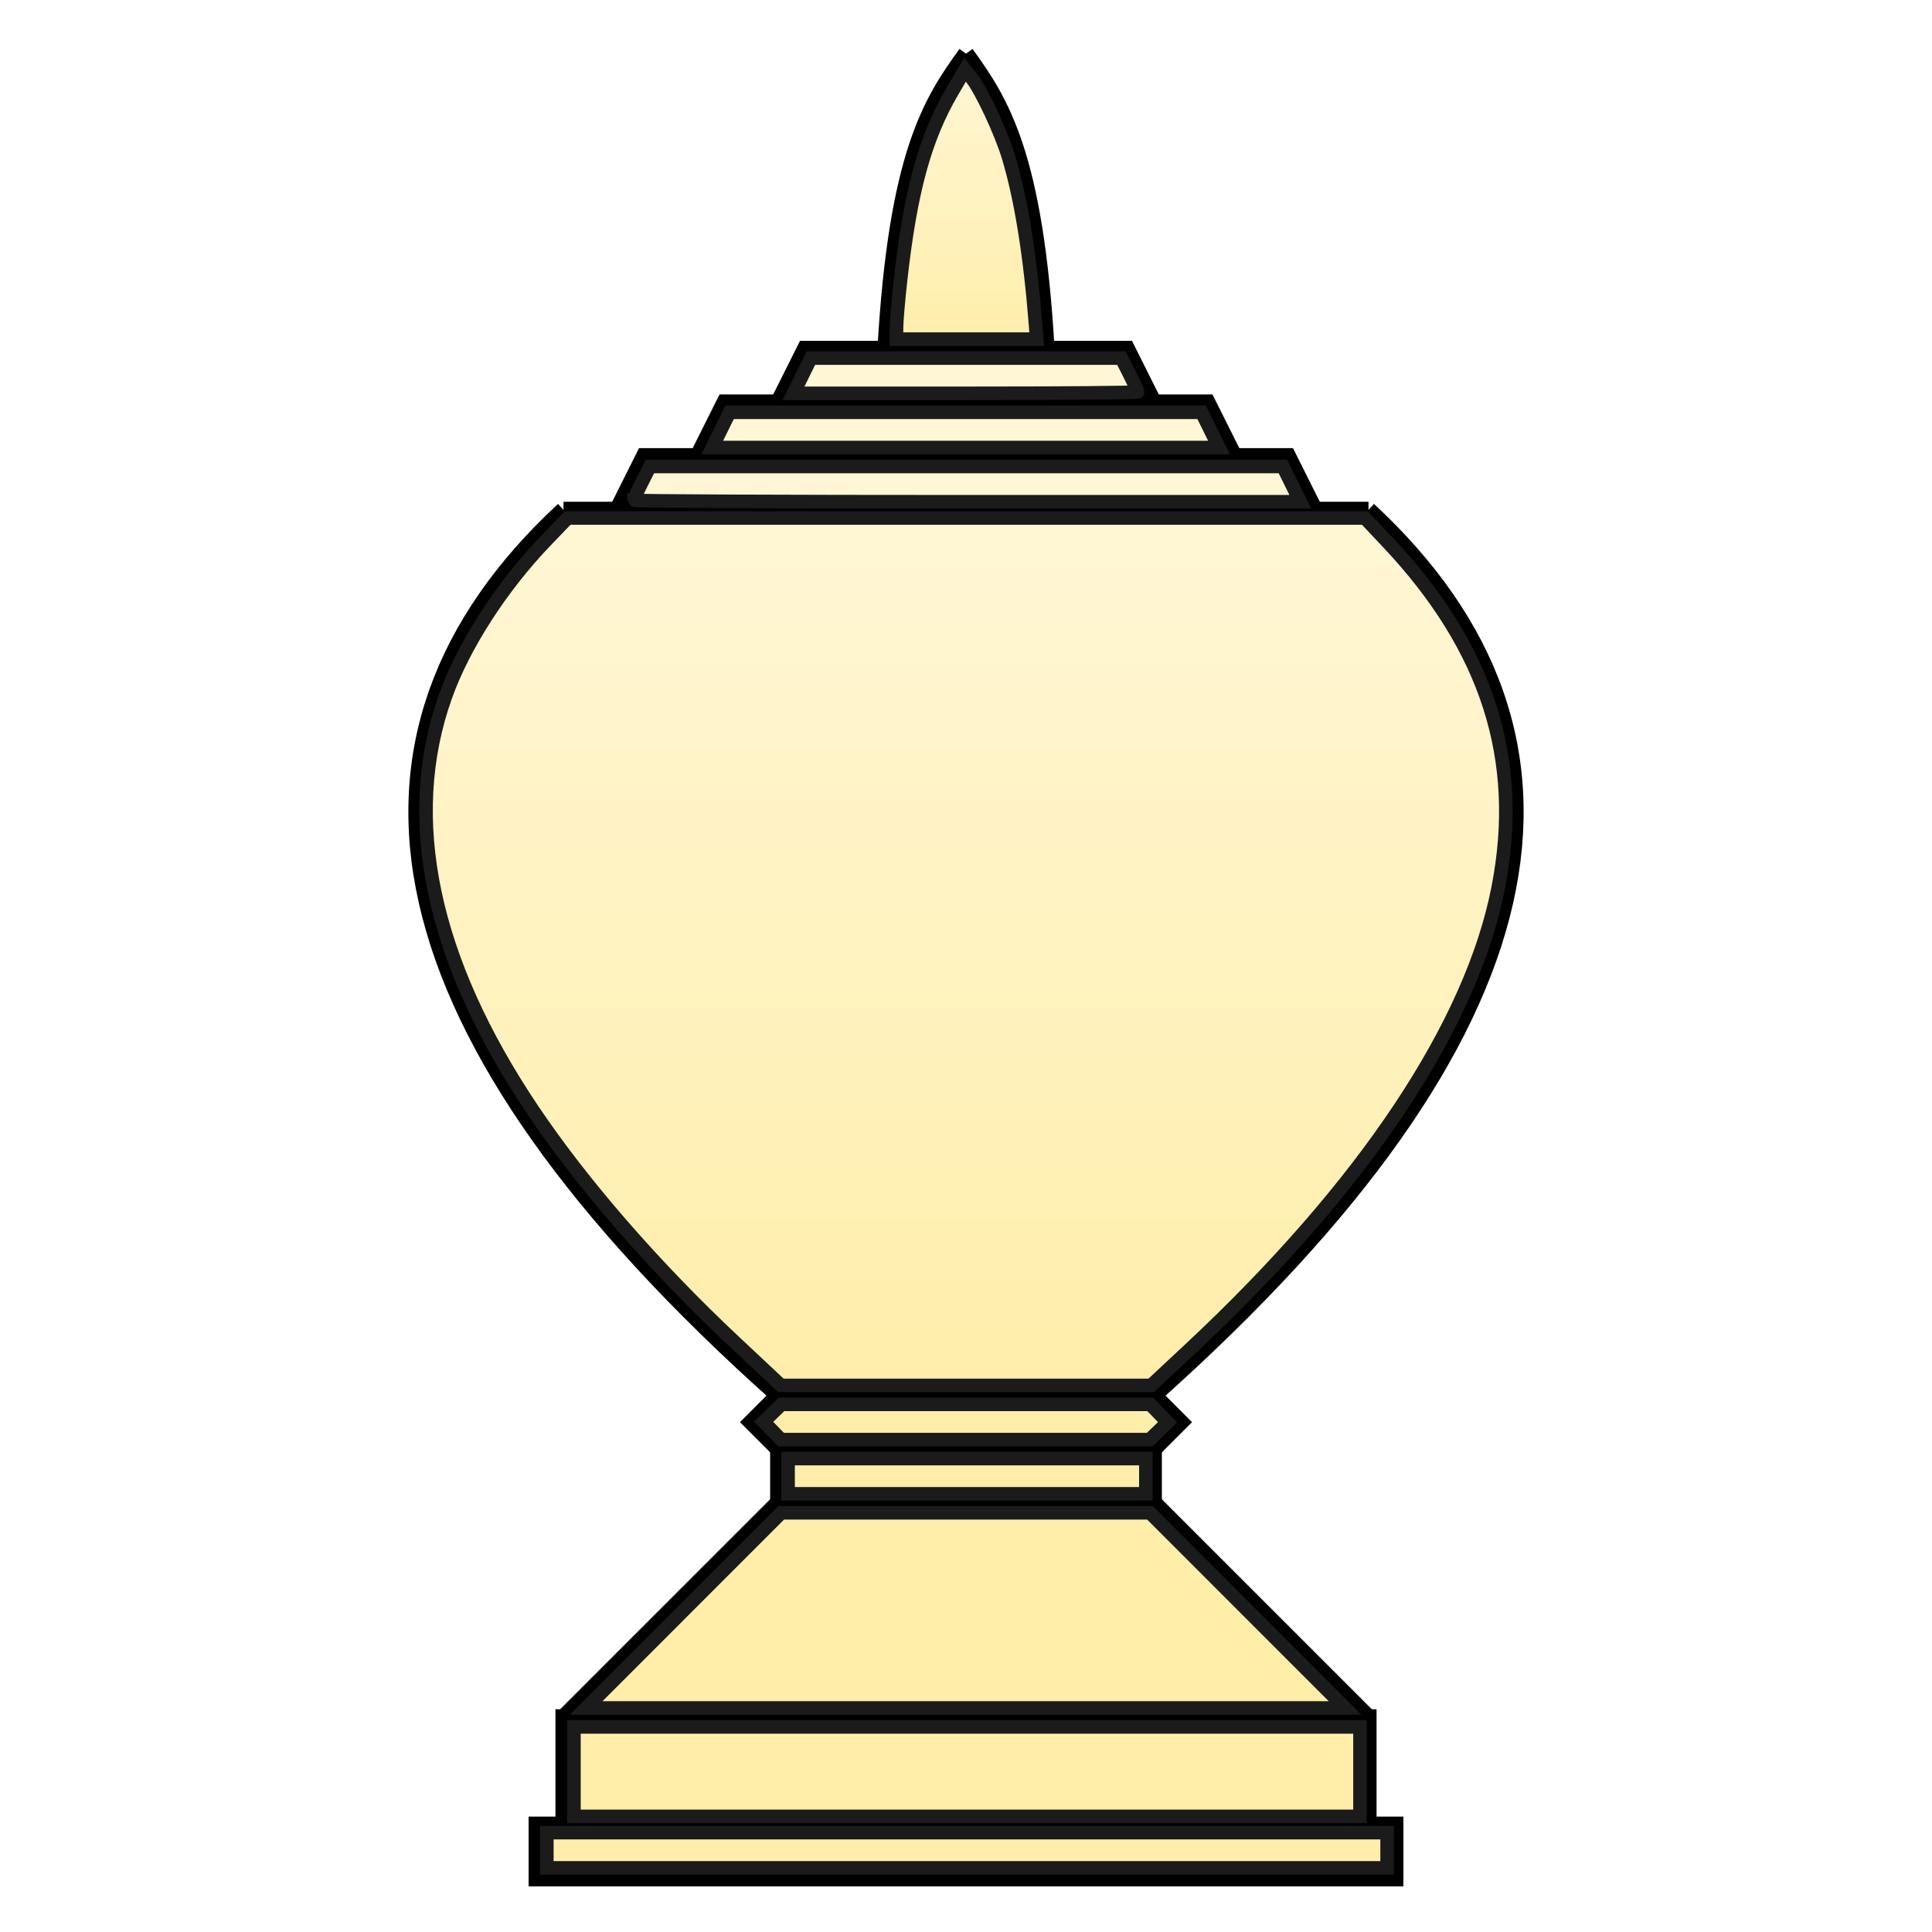
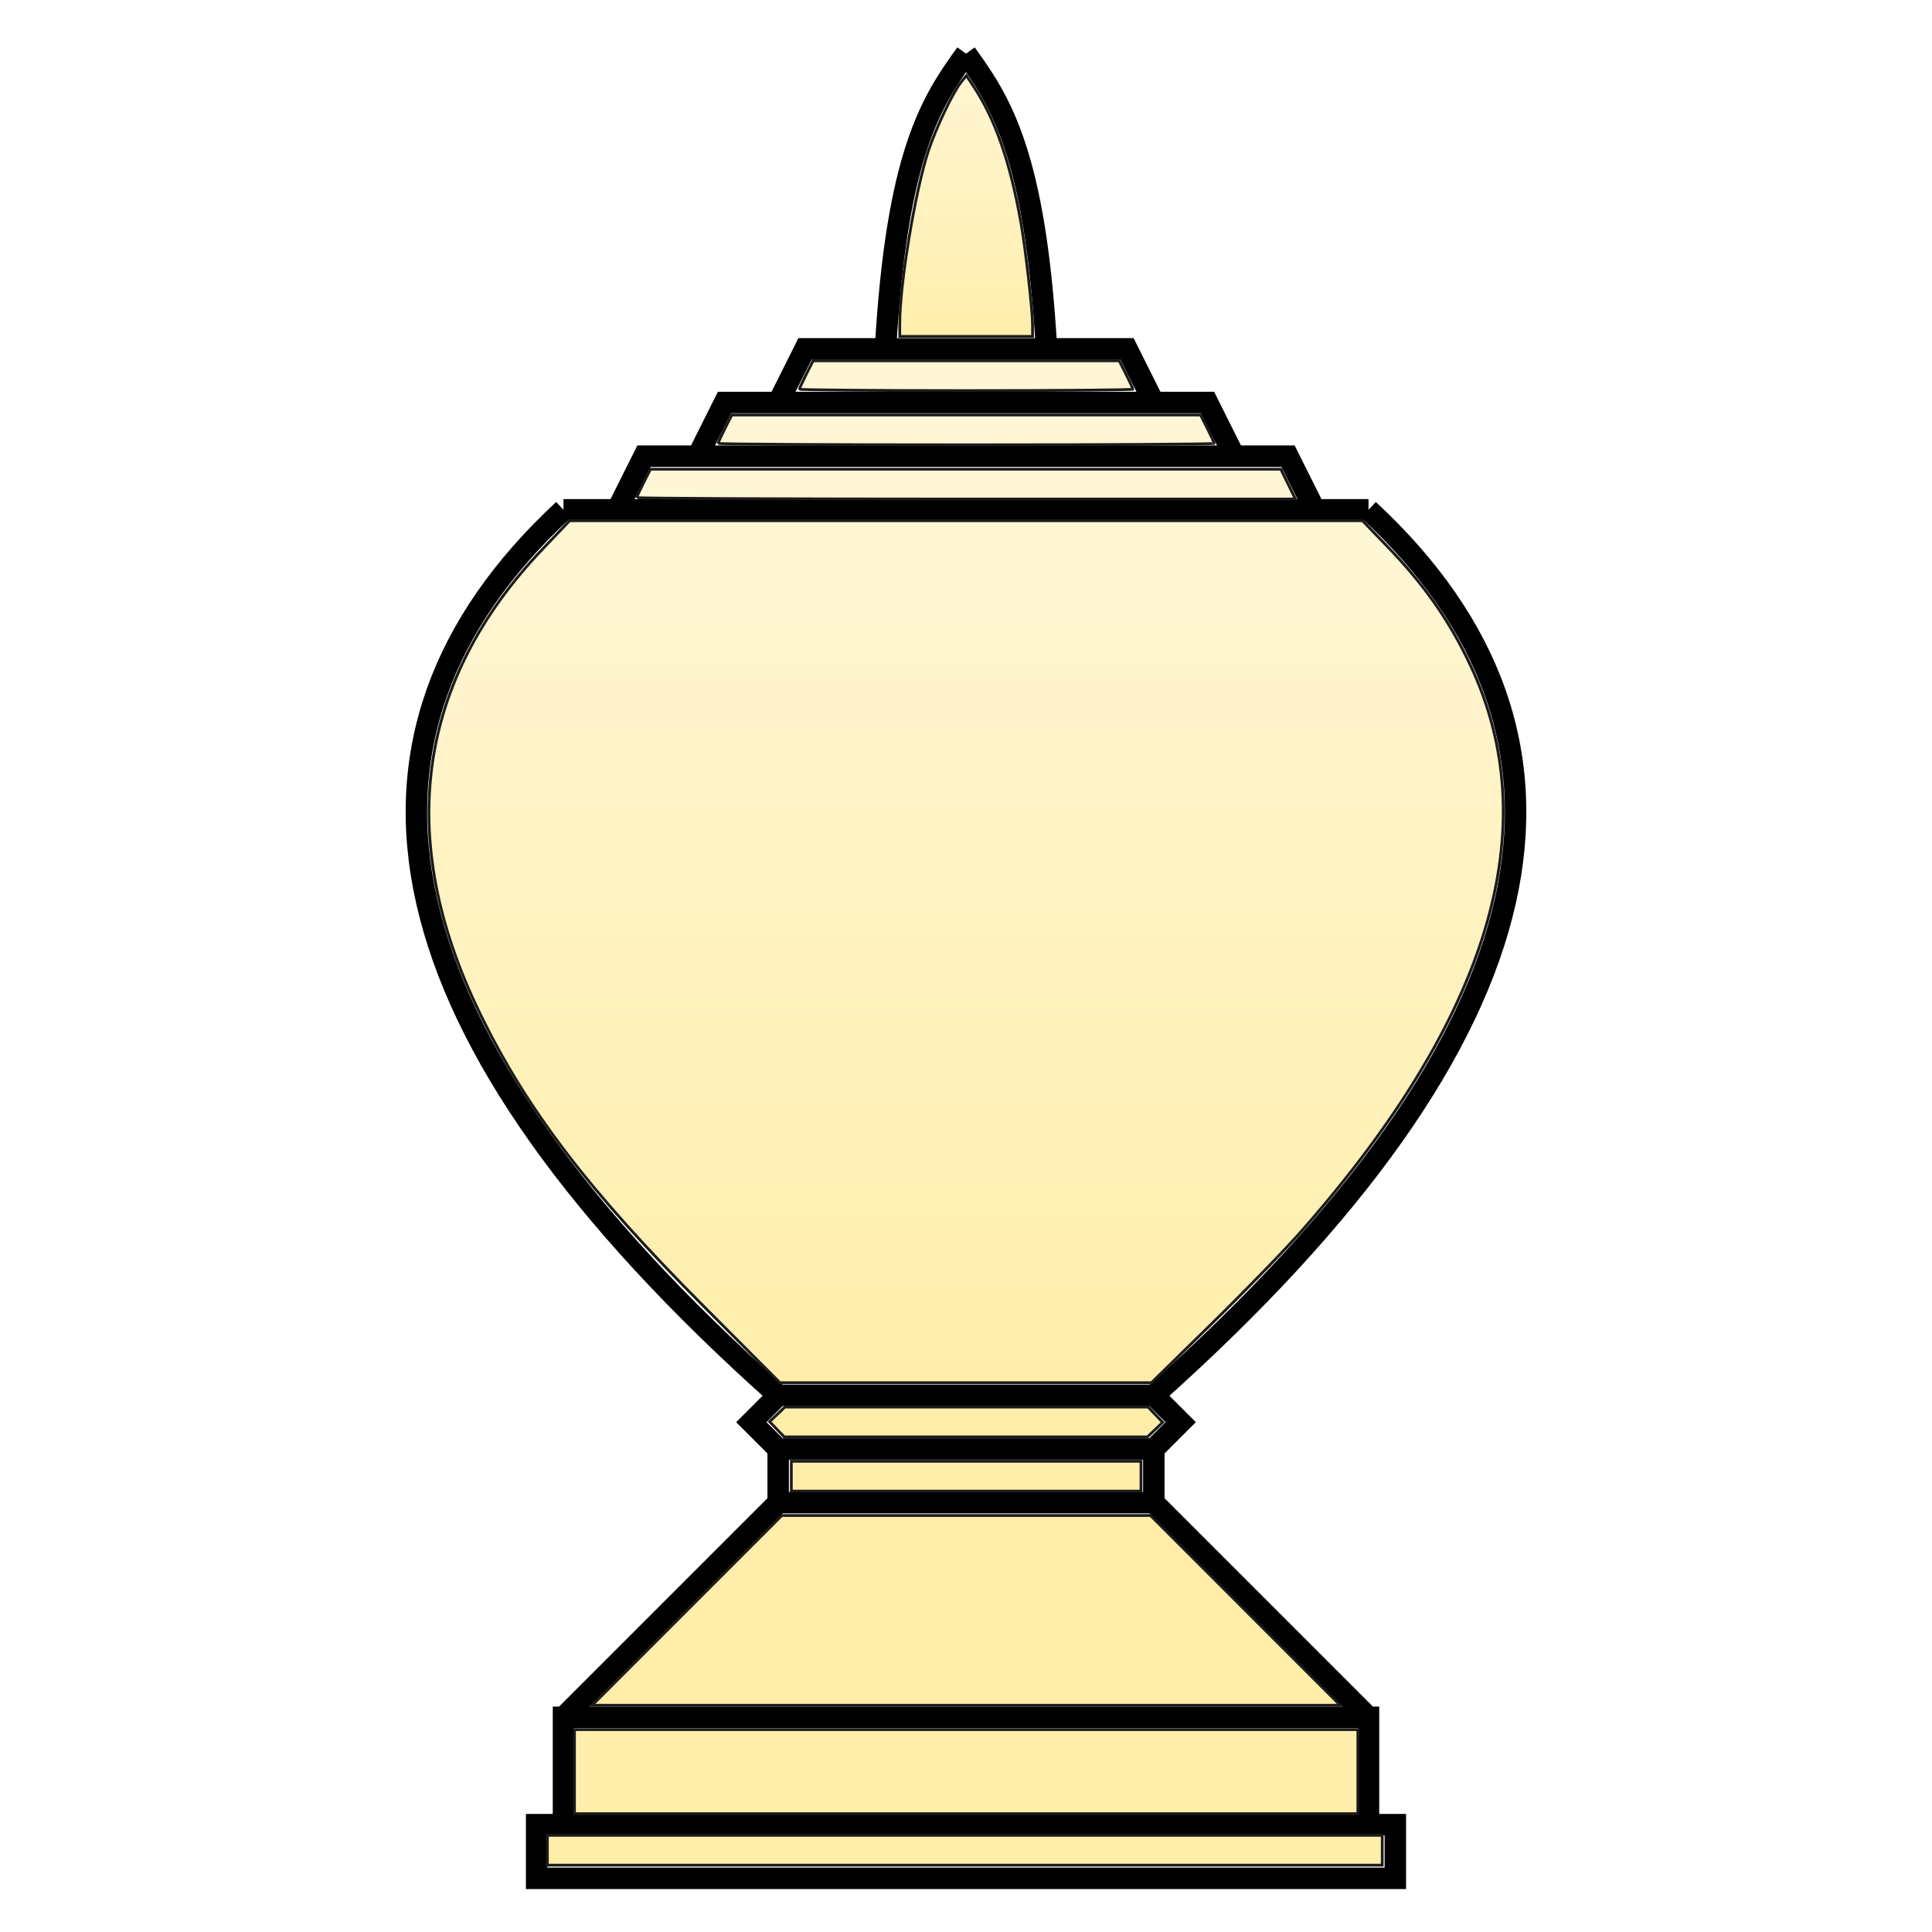
<svg xmlns="http://www.w3.org/2000/svg" xmlns:xlink="http://www.w3.org/1999/xlink" width="360" height="360" viewBox="0 0 95.25 95.25" version="1.1" id="svg8">
  <defs id="defs2">
-     <linearGradient id="linearGradient12274">
-       <stop style="stop-color:#fff6d5;stop-opacity:1;" offset="0" id="stop12270" />
-       <stop style="stop-color:#ffeeaa;stop-opacity:1" offset="1" id="stop12272" />
+     <linearGradient id="linearGradient1645">
+       <stop style="stop-color:#fff6d5;stop-opacity:1;" offset="0" id="stop1641" />
+       <stop style="stop-color:#ffeeaa;stop-opacity:1" offset="1" id="stop1643" />
    </linearGradient>
-     <linearGradient id="linearGradient12266">
-       <stop style="stop-color:#fff6d5;stop-opacity:1;" offset="0" id="stop12262" />
-       <stop style="stop-color:#ffeeaa;stop-opacity:1" offset="1" id="stop12264" />
+     <linearGradient id="linearGradient1631">
+       <stop style="stop-color:#fff6d5;stop-opacity:1;" offset="0" id="stop1627" />
+       <stop style="stop-color:#ffeeaa;stop-opacity:1" offset="1" id="stop1629" />
    </linearGradient>
-     <linearGradient xlink:href="#linearGradient12266" id="linearGradient12268" x1="180" y1="95" x2="180" y2="260" gradientUnits="userSpaceOnUse" />
-     <linearGradient xlink:href="#linearGradient12274" id="linearGradient12276" x1="180" y1="10" x2="180" y2="65" gradientUnits="userSpaceOnUse" />
+     <linearGradient xlink:href="#linearGradient1631" id="linearGradient1633" x1="180" y1="95" x2="180" y2="260" gradientUnits="userSpaceOnUse" />
+     <linearGradient xlink:href="#linearGradient1645" id="linearGradient1647" x1="180" y1="10" x2="180" y2="65" gradientUnits="userSpaceOnUse" />
  </defs>
  <g id="layer1" transform="translate(0,-201.75)">
-     <path style="fill:none;stroke:#000000;stroke-width:0.794;stroke-miterlimit:4;stroke-dasharray:none" d="m 47.625,270.542 h -9.26 l -1.323,1.323 1.323,1.323 h 9.26" id="path601" />
-     <path style="fill:none;stroke:#000000;stroke-width:0.794;stroke-miterlimit:4;stroke-dasharray:none" d="m 38.365,273.187 v 2.646 h 9.26" id="path603" />
-     <path style="fill:none;stroke:#000000;stroke-width:0.794;stroke-miterlimit:4;stroke-dasharray:none" d="M 47.625,294.354 H 26.458 l 0,-2.646 H 47.625" id="path1287" />
-     <path style="fill:none;stroke:#000000;stroke-width:0.794;stroke-miterlimit:4;stroke-dasharray:none" d="m 27.781,291.708 v -5.292 h 19.844" id="path1289" />
-     <path style="fill:none;stroke:#000000;stroke-width:0.794;stroke-miterlimit:4;stroke-dasharray:none" d="M 38.365,275.833 27.781,286.417" id="path1291" />
-     <path style="fill:none;stroke:#000000;stroke-width:0.794;stroke-miterlimit:4;stroke-dasharray:none" d="M 38.365,270.542 C 18.321,252.667 15.736,238.051 27.781,226.885" id="path1293" />
-     <path style="fill:none;stroke:#000000;stroke-width:0.794;stroke-miterlimit:4;stroke-dasharray:none" d="M 27.781,226.885 H 47.625" id="path1295" />
-     <path style="fill:none;stroke:#000000;stroke-width:0.794;stroke-miterlimit:4;stroke-dasharray:none" d="M 30.427,226.885 31.75,224.24 h 15.875" id="path1303" />
-     <path style="fill:none;stroke:#000000;stroke-width:0.794;stroke-miterlimit:4;stroke-dasharray:none" d="m 34.396,224.24 1.323,-2.646 h 11.906" id="path1305" />
-     <path style="fill:none;stroke:#000000;stroke-width:0.794;stroke-miterlimit:4;stroke-dasharray:none" d="m 38.365,221.594 1.323,-2.646 h 7.937" id="path1307" />
-     <path style="fill:none;stroke:#000000;stroke-width:0.794;stroke-miterlimit:4;stroke-dasharray:none" d="m 43.656,218.948 c 0.55,-9.574 2.242,-12.173 3.969,-14.552" id="path1309" />
-     <path style="fill:none;stroke:#000000;stroke-width:0.794;stroke-miterlimit:4;stroke-dasharray:none" d="m 47.625,270.542 h 9.26 l 1.323,1.323 -1.323,1.323 h -9.26" id="path601-2" />
-     <path style="fill:none;stroke:#000000;stroke-width:0.794;stroke-miterlimit:4;stroke-dasharray:none" d="m 56.885,273.187 v 2.646 h -9.26" id="path603-6" />
-     <path style="fill:none;stroke:#000000;stroke-width:0.794;stroke-miterlimit:4;stroke-dasharray:none" d="M 47.625,294.354 H 68.792 V 291.708 H 47.625" id="path1287-1" />
-     <path style="fill:none;stroke:#000000;stroke-width:0.794;stroke-miterlimit:4;stroke-dasharray:none" d="m 67.469,291.708 v -5.292 H 47.625" id="path1289-8" />
-     <path style="fill:none;stroke:#000000;stroke-width:0.794;stroke-miterlimit:4;stroke-dasharray:none" d="M 56.885,275.833 67.469,286.417" id="path1291-7" />
-     <path style="fill:none;stroke:#000000;stroke-width:0.794;stroke-miterlimit:4;stroke-dasharray:none" d="M 56.885,270.542 C 76.929,252.667 79.514,238.051 67.469,226.885" id="path1293-9" />
-     <path style="fill:none;stroke:#000000;stroke-width:0.794;stroke-miterlimit:4;stroke-dasharray:none" d="M 67.469,226.885 H 47.625" id="path1295-2" />
-     <path style="fill:none;stroke:#000000;stroke-width:0.794;stroke-miterlimit:4;stroke-dasharray:none" d="M 64.823,226.885 63.5,224.24 H 47.625" id="path1303-0" />
-     <path style="fill:none;stroke:#000000;stroke-width:0.794;stroke-miterlimit:4;stroke-dasharray:none" d="M 60.854,224.24 59.531,221.594 H 47.625" id="path1305-2" />
-     <path style="fill:none;stroke:#000000;stroke-width:0.794;stroke-miterlimit:4;stroke-dasharray:none" d="M 56.885,221.594 55.562,218.948 h -7.937" id="path1307-3" />
-     <path style="fill:none;stroke:#000000;stroke-width:0.794;stroke-miterlimit:4;stroke-dasharray:none" d="M 51.594,218.948 C 51.043,209.374 49.352,206.775 47.625,204.396" id="path1309-7" />
-     <path style="fill:url(#linearGradient12268);stroke:#1b1b1b;stroke-width:2.525;stroke-miterlimit:4;stroke-dasharray:none;stroke-opacity:1;fill-opacity:1" d="M 136.961,250.132 C 121.974,236.081 108.549,220.653 99.212,206.749 80.426,178.775 74.902,152.513 83.014,129.74 c 3.366,-9.449 10.449,-20.428 18.743,-29.05 l 4.008,-4.167 h 74.284 74.284 l 4.363,4.634 c 18.461,19.611 25.091,40.381 20.487,64.175 -4.973,25.695 -25.079,55.823 -57.415,86.031 l -7.262,6.784 h -34.497 -34.497 z" id="path12242" transform="matrix(0.2645833,0,0,0.2645833,0,201.75)" />
-     <path style="fill:#fff6d5;stroke:#1b1b1b;stroke-width:2.525;stroke-miterlimit:4;stroke-dasharray:none;stroke-opacity:1" d="m 118.056,93.226 c 0,-0.147 0.685,-1.624 1.522,-3.283 l 1.522,-3.016 h 58.978 58.978 l 1.619,3.283 1.619,3.283 h -62.12 c -34.166,0 -62.12,-0.12 -62.12,-0.267 z" id="path12244" transform="matrix(0.2645833,0,0,0.2645833,0,201.75)" />
-     <path style="fill:#fff6d5;stroke:#1b1b1b;stroke-width:2.525;stroke-miterlimit:4;stroke-dasharray:none;stroke-opacity:1" d="m 134.332,80.108 1.619,-3.283 h 43.977 43.977 l 1.619,3.283 1.619,3.283 h -47.215 -47.215 z" id="path12246" transform="matrix(0.2645833,0,0,0.2645833,0,201.75)" />
-     <path style="fill:#fff6d5;stroke:#1b1b1b;stroke-width:2.525;stroke-miterlimit:4;stroke-dasharray:none;stroke-opacity:1" d="m 149.484,70.007 1.619,-3.283 h 28.926 28.926 l 1.522,3.016 c 0.837,1.659 1.522,3.136 1.522,3.283 0,0.147 -14.43,0.267 -32.068,0.267 h -32.068 z" id="path12248" transform="matrix(0.2645833,0,0,0.2645833,0,201.75)" />
-     <path style="fill:url(#linearGradient12276);stroke:#1b1b1b;stroke-width:2.525;stroke-miterlimit:4;stroke-dasharray:none;stroke-opacity:1;fill-opacity:1" d="m 167.054,61.042 c 0.003,-1.181 0.347,-5.215 0.766,-8.965 1.846,-16.544 4.553,-26.39 9.644,-35.075 l 2.352,-4.013 1.174,1.472 c 1.889,2.369 5.568,10.242 6.956,14.887 2.322,7.77 4.011,18.276 5.013,31.188 l 0.206,2.652 h -13.058 -13.058 l 0.005,-2.147 z" id="path12250" transform="matrix(0.2645833,0,0,0.2645833,0,201.75)" />
-     <path style="fill:#ffeeaa;stroke:#1b1b1b;stroke-width:2.525;stroke-miterlimit:4;stroke-dasharray:none;stroke-opacity:1" d="m 143.913,266.582 -1.616,-1.667 1.667,-1.616 1.667,-1.616 h 34.348 34.348 l 1.616,1.667 1.616,1.667 -1.667,1.616 -1.667,1.616 H 179.877 145.529 Z" id="path12252" transform="matrix(0.2645833,0,0,0.2645833,0,201.75)" />
-     <path style="fill:#ffeeaa;stroke:#1b1b1b;stroke-width:2.525;stroke-miterlimit:4;stroke-dasharray:none;stroke-opacity:1" d="m 146.846,275.068 v -3.283 h 33.335 33.335 v 3.283 3.283 h -33.335 -33.335 z" id="path12254" transform="matrix(0.2645833,0,0,0.2645833,0,201.75)" />
-     <path style="fill:#ffeeaa;stroke:#1b1b1b;stroke-width:2.525;stroke-miterlimit:4;stroke-dasharray:none;stroke-opacity:1" d="m 127.4,300.069 18.177,-18.183 h 34.35 34.35 l 18.177,18.183 18.177,18.183 h -70.705 -70.705 z" id="path12256" transform="matrix(0.2645833,0,0,0.2645833,0,201.75)" />
-     <path style="fill:#ffeeaa;stroke:#1b1b1b;stroke-width:2.525;stroke-miterlimit:4;stroke-dasharray:none;stroke-opacity:1" d="m 106.945,330.121 v -8.334 h 73.236 73.236 v 8.334 8.334 h -73.236 -73.236 z" id="path12258" transform="matrix(0.2645833,0,0,0.2645833,0,201.75)" />
-     <path style="fill:#ffeeaa;stroke:#1b1b1b;stroke-width:2.525;stroke-miterlimit:4;stroke-dasharray:none;stroke-opacity:1" d="m 101.894,344.768 v -3.283 h 78.287 78.287 v 3.283 3.283 h -78.287 -78.287 z" id="path12260" transform="matrix(0.2645833,0,0,0.2645833,0,201.75)" />
+     <path style="fill:none;stroke:#000000;stroke-width:1.058;stroke-miterlimit:4;stroke-dasharray:none" d="m 47.625,270.542 h -9.26 l -1.323,1.323 1.323,1.323 h 9.26" id="path601" />
+     <path style="fill:none;stroke:#000000;stroke-width:1.058;stroke-miterlimit:4;stroke-dasharray:none" d="m 38.365,273.187 v 2.646 h 9.26" id="path603" />
+     <path style="fill:none;stroke:#000000;stroke-width:1.058;stroke-miterlimit:4;stroke-dasharray:none" d="M 47.625,294.354 H 26.458 l 0,-2.646 H 47.625" id="path1287" />
+     <path style="fill:none;stroke:#000000;stroke-width:1.058;stroke-miterlimit:4;stroke-dasharray:none" d="m 27.781,291.708 v -5.292 h 19.844" id="path1289" />
+     <path style="fill:none;stroke:#000000;stroke-width:1.058;stroke-miterlimit:4;stroke-dasharray:none" d="M 38.365,275.833 27.781,286.417" id="path1291" />
+     <path style="fill:none;stroke:#000000;stroke-width:1.058;stroke-miterlimit:4;stroke-dasharray:none" d="M 38.365,270.542 C 18.321,252.667 15.736,238.051 27.781,226.885" id="path1293" />
+     <path style="fill:none;stroke:#000000;stroke-width:1.058;stroke-miterlimit:4;stroke-dasharray:none" d="M 27.781,226.885 H 47.625" id="path1295" />
+     <path style="fill:none;stroke:#000000;stroke-width:1.058;stroke-miterlimit:4;stroke-dasharray:none" d="M 30.427,226.885 31.75,224.24 h 15.875" id="path1303" />
+     <path style="fill:none;stroke:#000000;stroke-width:1.058;stroke-miterlimit:4;stroke-dasharray:none" d="m 34.396,224.24 1.323,-2.646 h 11.906" id="path1305" />
+     <path style="fill:none;stroke:#000000;stroke-width:1.058;stroke-miterlimit:4;stroke-dasharray:none" d="m 38.365,221.594 1.323,-2.646 h 7.937" id="path1307" />
+     <path style="fill:none;stroke:#000000;stroke-width:1.058;stroke-miterlimit:4;stroke-dasharray:none" d="m 43.656,218.948 c 0.55,-9.574 2.242,-12.173 3.969,-14.552" id="path1309" />
+     <path style="fill:none;stroke:#000000;stroke-width:1.058;stroke-miterlimit:4;stroke-dasharray:none" d="m 47.625,270.542 h 9.26 l 1.323,1.323 -1.323,1.323 h -9.26" id="path601-2" />
+     <path style="fill:none;stroke:#000000;stroke-width:1.058;stroke-miterlimit:4;stroke-dasharray:none" d="m 56.885,273.187 v 2.646 h -9.26" id="path603-6" />
+     <path style="fill:none;stroke:#000000;stroke-width:1.058;stroke-miterlimit:4;stroke-dasharray:none" d="M 47.625,294.354 H 68.792 V 291.708 H 47.625" id="path1287-1" />
+     <path style="fill:none;stroke:#000000;stroke-width:1.058;stroke-miterlimit:4;stroke-dasharray:none" d="m 67.469,291.708 v -5.292 H 47.625" id="path1289-8" />
+     <path style="fill:none;stroke:#000000;stroke-width:1.058;stroke-miterlimit:4;stroke-dasharray:none" d="M 56.885,275.833 67.469,286.417" id="path1291-7" />
+     <path style="fill:none;stroke:#000000;stroke-width:1.058;stroke-miterlimit:4;stroke-dasharray:none" d="M 56.885,270.542 C 76.929,252.667 79.514,238.051 67.469,226.885" id="path1293-9" />
+     <path style="fill:none;stroke:#000000;stroke-width:1.058;stroke-miterlimit:4;stroke-dasharray:none" d="M 67.469,226.885 H 47.625" id="path1295-2" />
+     <path style="fill:none;stroke:#000000;stroke-width:1.058;stroke-miterlimit:4;stroke-dasharray:none" d="M 64.823,226.885 63.5,224.24 H 47.625" id="path1303-0" />
+     <path style="fill:none;stroke:#000000;stroke-width:1.058;stroke-miterlimit:4;stroke-dasharray:none" d="M 60.854,224.24 59.531,221.594 H 47.625" id="path1305-2" />
+     <path style="fill:none;stroke:#000000;stroke-width:1.058;stroke-miterlimit:4;stroke-dasharray:none" d="M 56.885,221.594 55.562,218.948 h -7.937" id="path1307-3" />
+     <path style="fill:none;stroke:#000000;stroke-width:1.058;stroke-miterlimit:4;stroke-dasharray:none" d="M 51.594,218.948 C 51.043,209.374 49.352,206.775 47.625,204.396" id="path1309-7" />
+     <path style="fill:url(#linearGradient1633);stroke:#1b1b1b;stroke-width:0.515;stroke-miterlimit:4;stroke-dasharray:none;stroke-opacity:1;fill-opacity:1" d="M 131.343,243.627 C 109.716,221.954 98.11,206.757 89.302,188.578 73.618,156.21 77.646,126.897 101.164,102.246 l 4.978,-5.218 h 73.866 73.866 l 4.533,4.686 c 6.904,7.137 11.602,13.827 15.508,22.086 14.303,30.241 3.813,65.541 -31.367,105.557 -3.053,3.472 -10.6,11.257 -16.771,17.299 l -11.22,10.985 h -34.614 -34.614 z" id="path1607" transform="matrix(0.2645833,0,0,0.2645833,0,201.75)" />
+     <path style="fill:#fff6d5;stroke:#1b1b1b;stroke-width:0.515;stroke-miterlimit:4;stroke-dasharray:none;stroke-opacity:1" d="m 118.662,92.718 c 0,-0.148 0.572,-1.398 1.271,-2.778 l 1.271,-2.509 h 58.728 58.728 l 1.362,2.778 1.362,2.778 h -61.361 c -33.749,0 -61.361,-0.121 -61.361,-0.269 z" id="path1609" transform="matrix(0.2645833,0,0,0.2645833,0,201.75)" />
+     <path style="fill:#fff6d5;stroke:#1b1b1b;stroke-width:0.515;stroke-miterlimit:4;stroke-dasharray:none;stroke-opacity:1" d="m 133.815,82.617 c 0,-0.148 0.572,-1.398 1.271,-2.778 l 1.271,-2.509 h 43.672 43.672 l 1.271,2.509 c 0.699,1.38 1.271,2.63 1.271,2.778 0,0.148 -20.797,0.269 -46.214,0.269 -25.418,0 -46.214,-0.121 -46.214,-0.269 z" id="path1611" transform="matrix(0.2645833,0,0,0.2645833,0,201.75)" />
+     <path style="fill:#fff6d5;stroke:#1b1b1b;stroke-width:0.515;stroke-miterlimit:4;stroke-dasharray:none;stroke-opacity:1" d="m 148.967,72.515 c 0,-0.148 0.572,-1.398 1.271,-2.778 l 1.271,-2.509 h 28.52 28.52 l 1.271,2.509 c 0.699,1.38 1.271,2.63 1.271,2.778 0,0.148 -13.978,0.269 -31.062,0.269 -17.084,0 -31.062,-0.121 -31.062,-0.269 z" id="path1613" transform="matrix(0.2645833,0,0,0.2645833,0,201.75)" />
+     <path style="fill:url(#linearGradient1647);stroke:#1b1b1b;stroke-width:0.515;stroke-miterlimit:4;stroke-dasharray:none;stroke-opacity:1;fill-opacity:1" d="m 167.655,60.284 c 0.002,-7.382 2.915,-24.932 5.346,-32.202 1.471,-4.401 4.58,-10.915 6.11,-12.804 l 0.965,-1.191 1.306,1.973 c 4.052,6.123 6.799,13.975 8.801,25.157 0.899,5.023 2.209,16.445 2.216,19.319 l 0.005,2.147 h -12.374 -12.374 l 6.1e-4,-2.399 z" id="path1615" transform="matrix(0.2645833,0,0,0.2645833,0,201.75)" />
+     <path style="fill:#ffeeaa;stroke:#1b1b1b;stroke-width:0.515;stroke-miterlimit:4;stroke-dasharray:none;stroke-opacity:1" d="m 144.766,266.325 -1.359,-1.419 1.419,-1.359 1.419,-1.359 h 33.844 33.844 l 1.359,1.419 1.359,1.419 -1.419,1.359 -1.419,1.359 h -33.844 -33.844 z" id="path1617" transform="matrix(0.2645833,0,0,0.2645833,0,201.75)" />
+     <path style="fill:#ffeeaa;stroke:#1b1b1b;stroke-width:0.515;stroke-miterlimit:4;stroke-dasharray:none;stroke-opacity:1" d="m 147.452,275.068 v -2.778 h 32.577 32.577 v 2.778 2.778 h -32.577 -32.577 z" id="path1619" transform="matrix(0.2645833,0,0,0.2645833,0,201.75)" />
+     <path style="fill:#ffeeaa;stroke:#1b1b1b;stroke-width:0.515;stroke-miterlimit:4;stroke-dasharray:none;stroke-opacity:1" d="m 128.006,300.069 17.672,-17.678 h 34.351 34.351 l 17.672,17.678 17.672,17.678 h -69.695 -69.695 z" id="path1621" transform="matrix(0.2645833,0,0,0.2645833,0,201.75)" />
+     <path style="fill:#ffeeaa;stroke:#1b1b1b;stroke-width:0.515;stroke-miterlimit:4;stroke-dasharray:none;stroke-opacity:1" d="m 107.046,330.121 v -7.829 h 72.984 72.984 v 7.829 7.829 h -72.984 -72.984 z" id="path1623" transform="matrix(0.2645833,0,0,0.2645833,0,201.75)" />
+     <path style="fill:#ffeeaa;stroke:#1b1b1b;stroke-width:0.515;stroke-miterlimit:4;stroke-dasharray:none;stroke-opacity:1" d="m 101.995,344.768 v -2.778 h 77.782 77.782 v 2.778 2.778 h -77.782 -77.782 z" id="path1625" transform="matrix(0.2645833,0,0,0.2645833,0,201.75)" />
  </g>
</svg>
